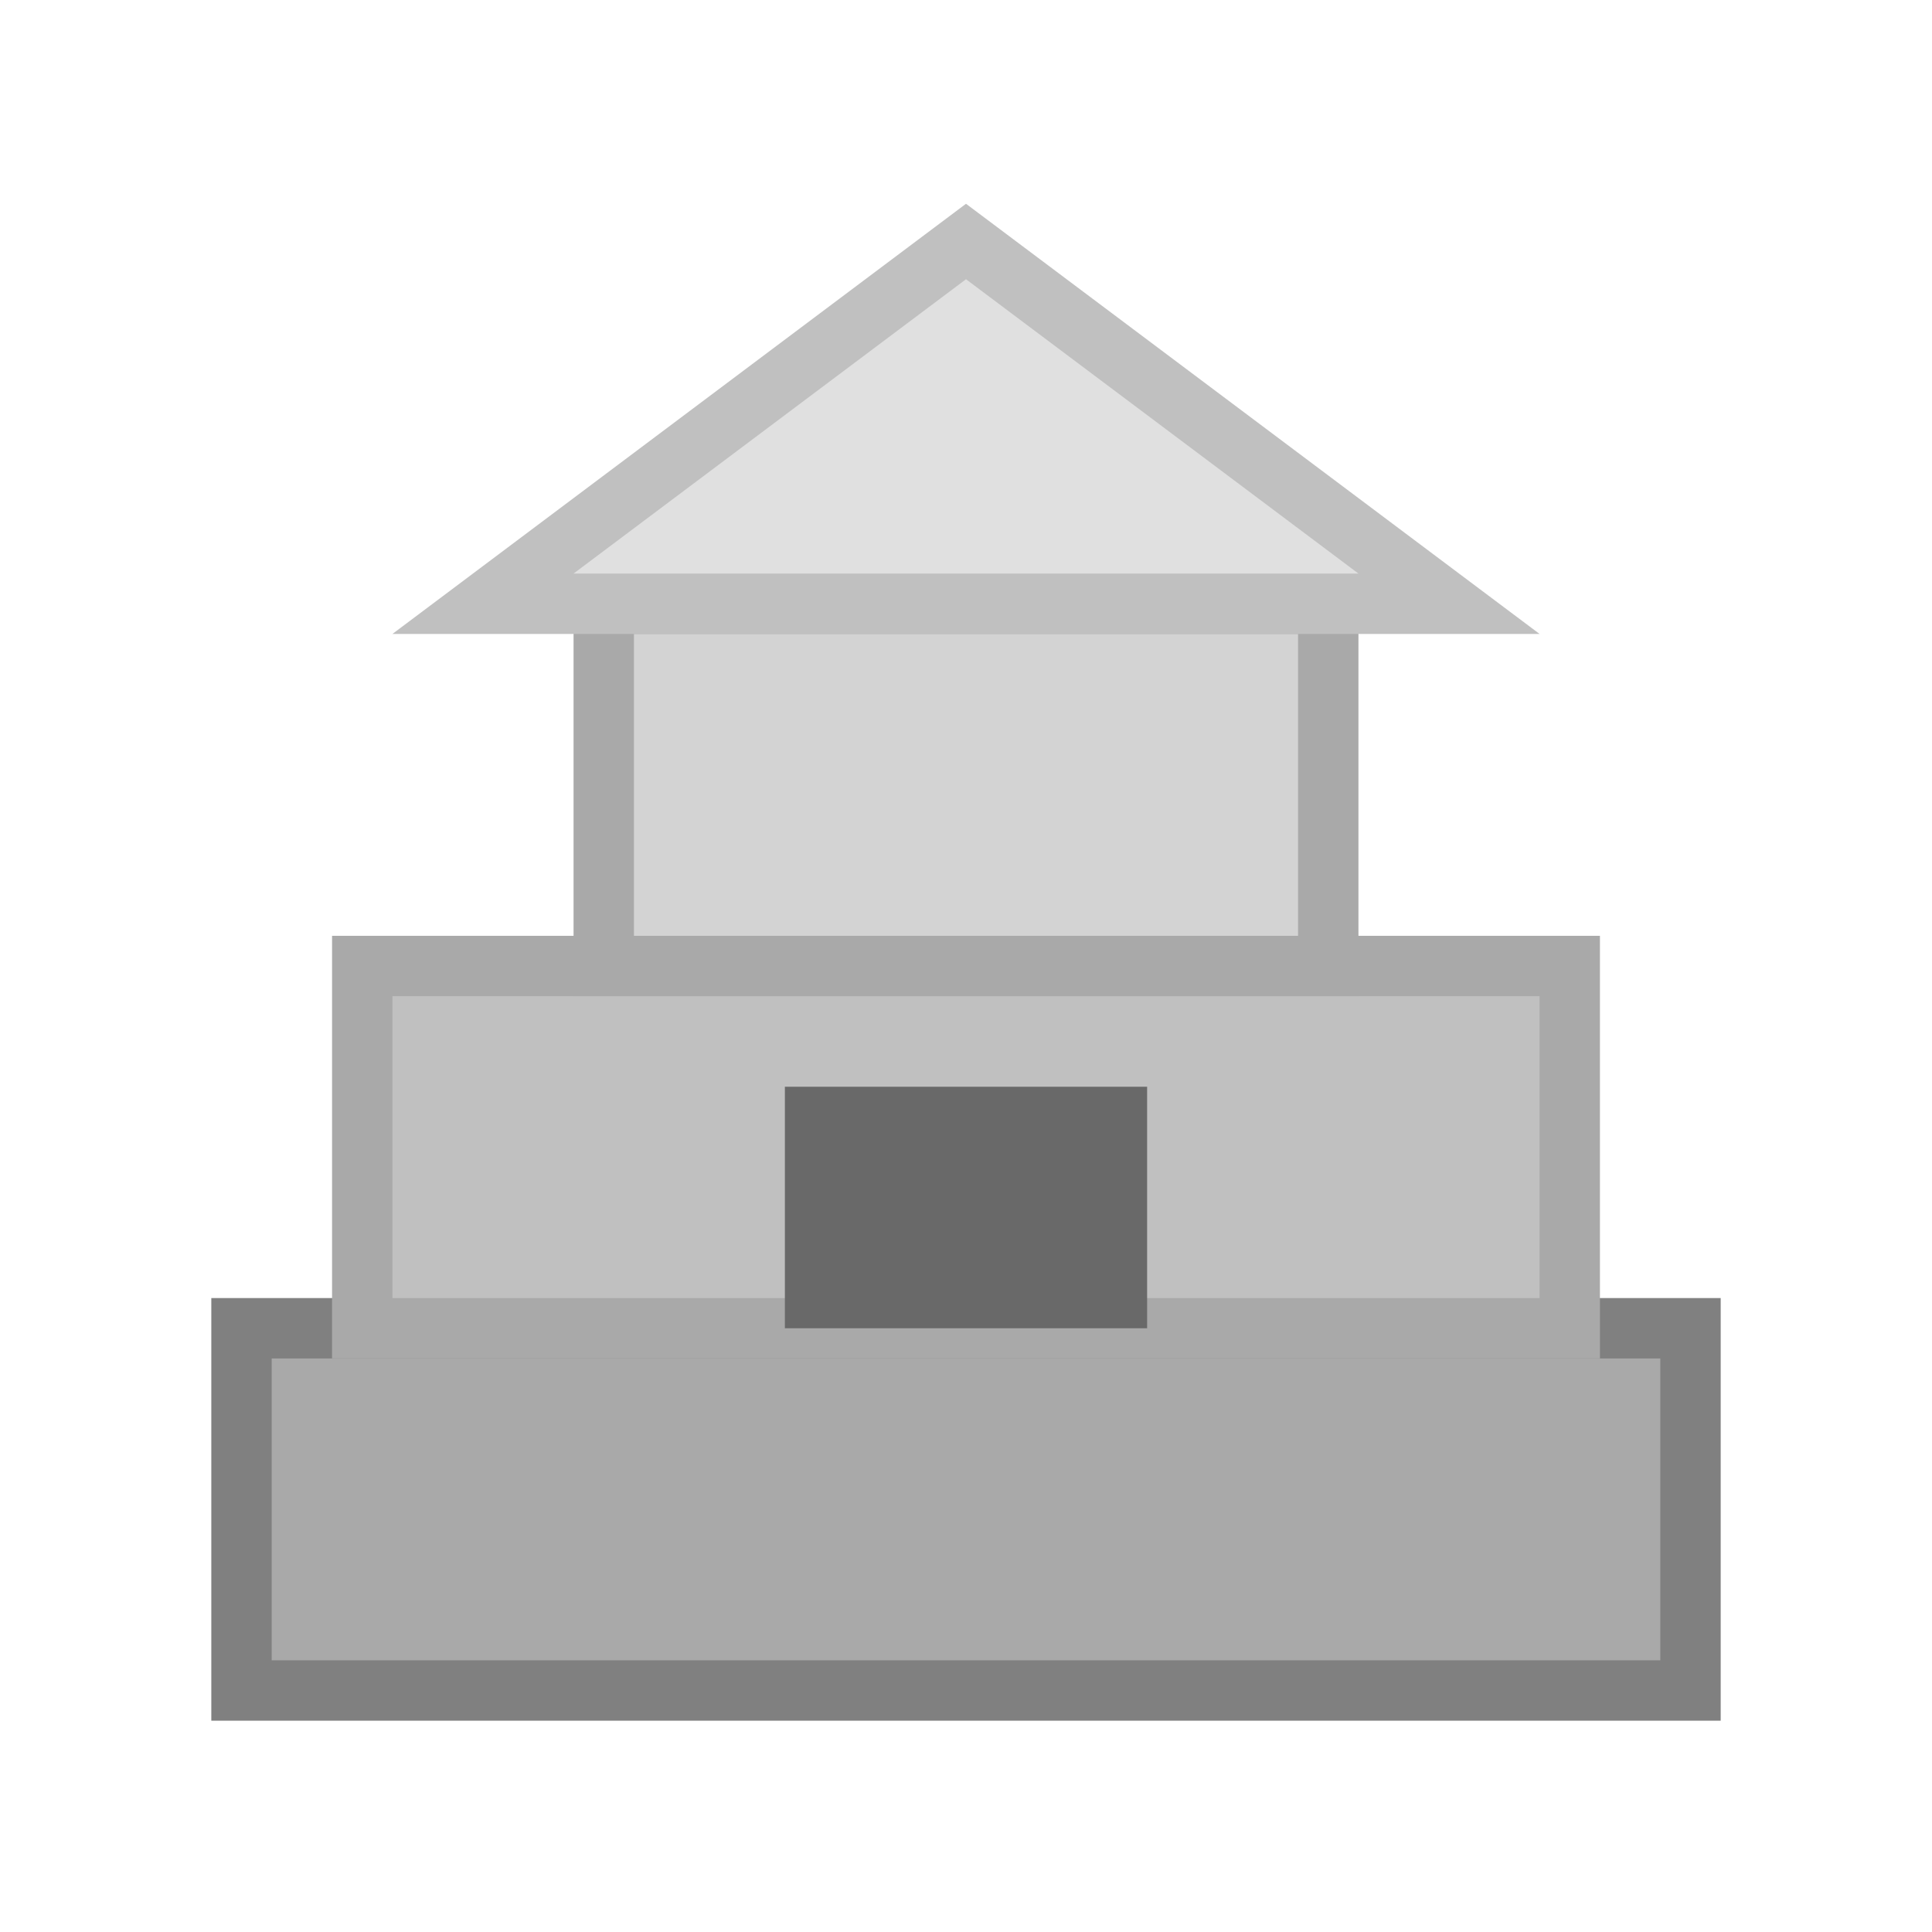
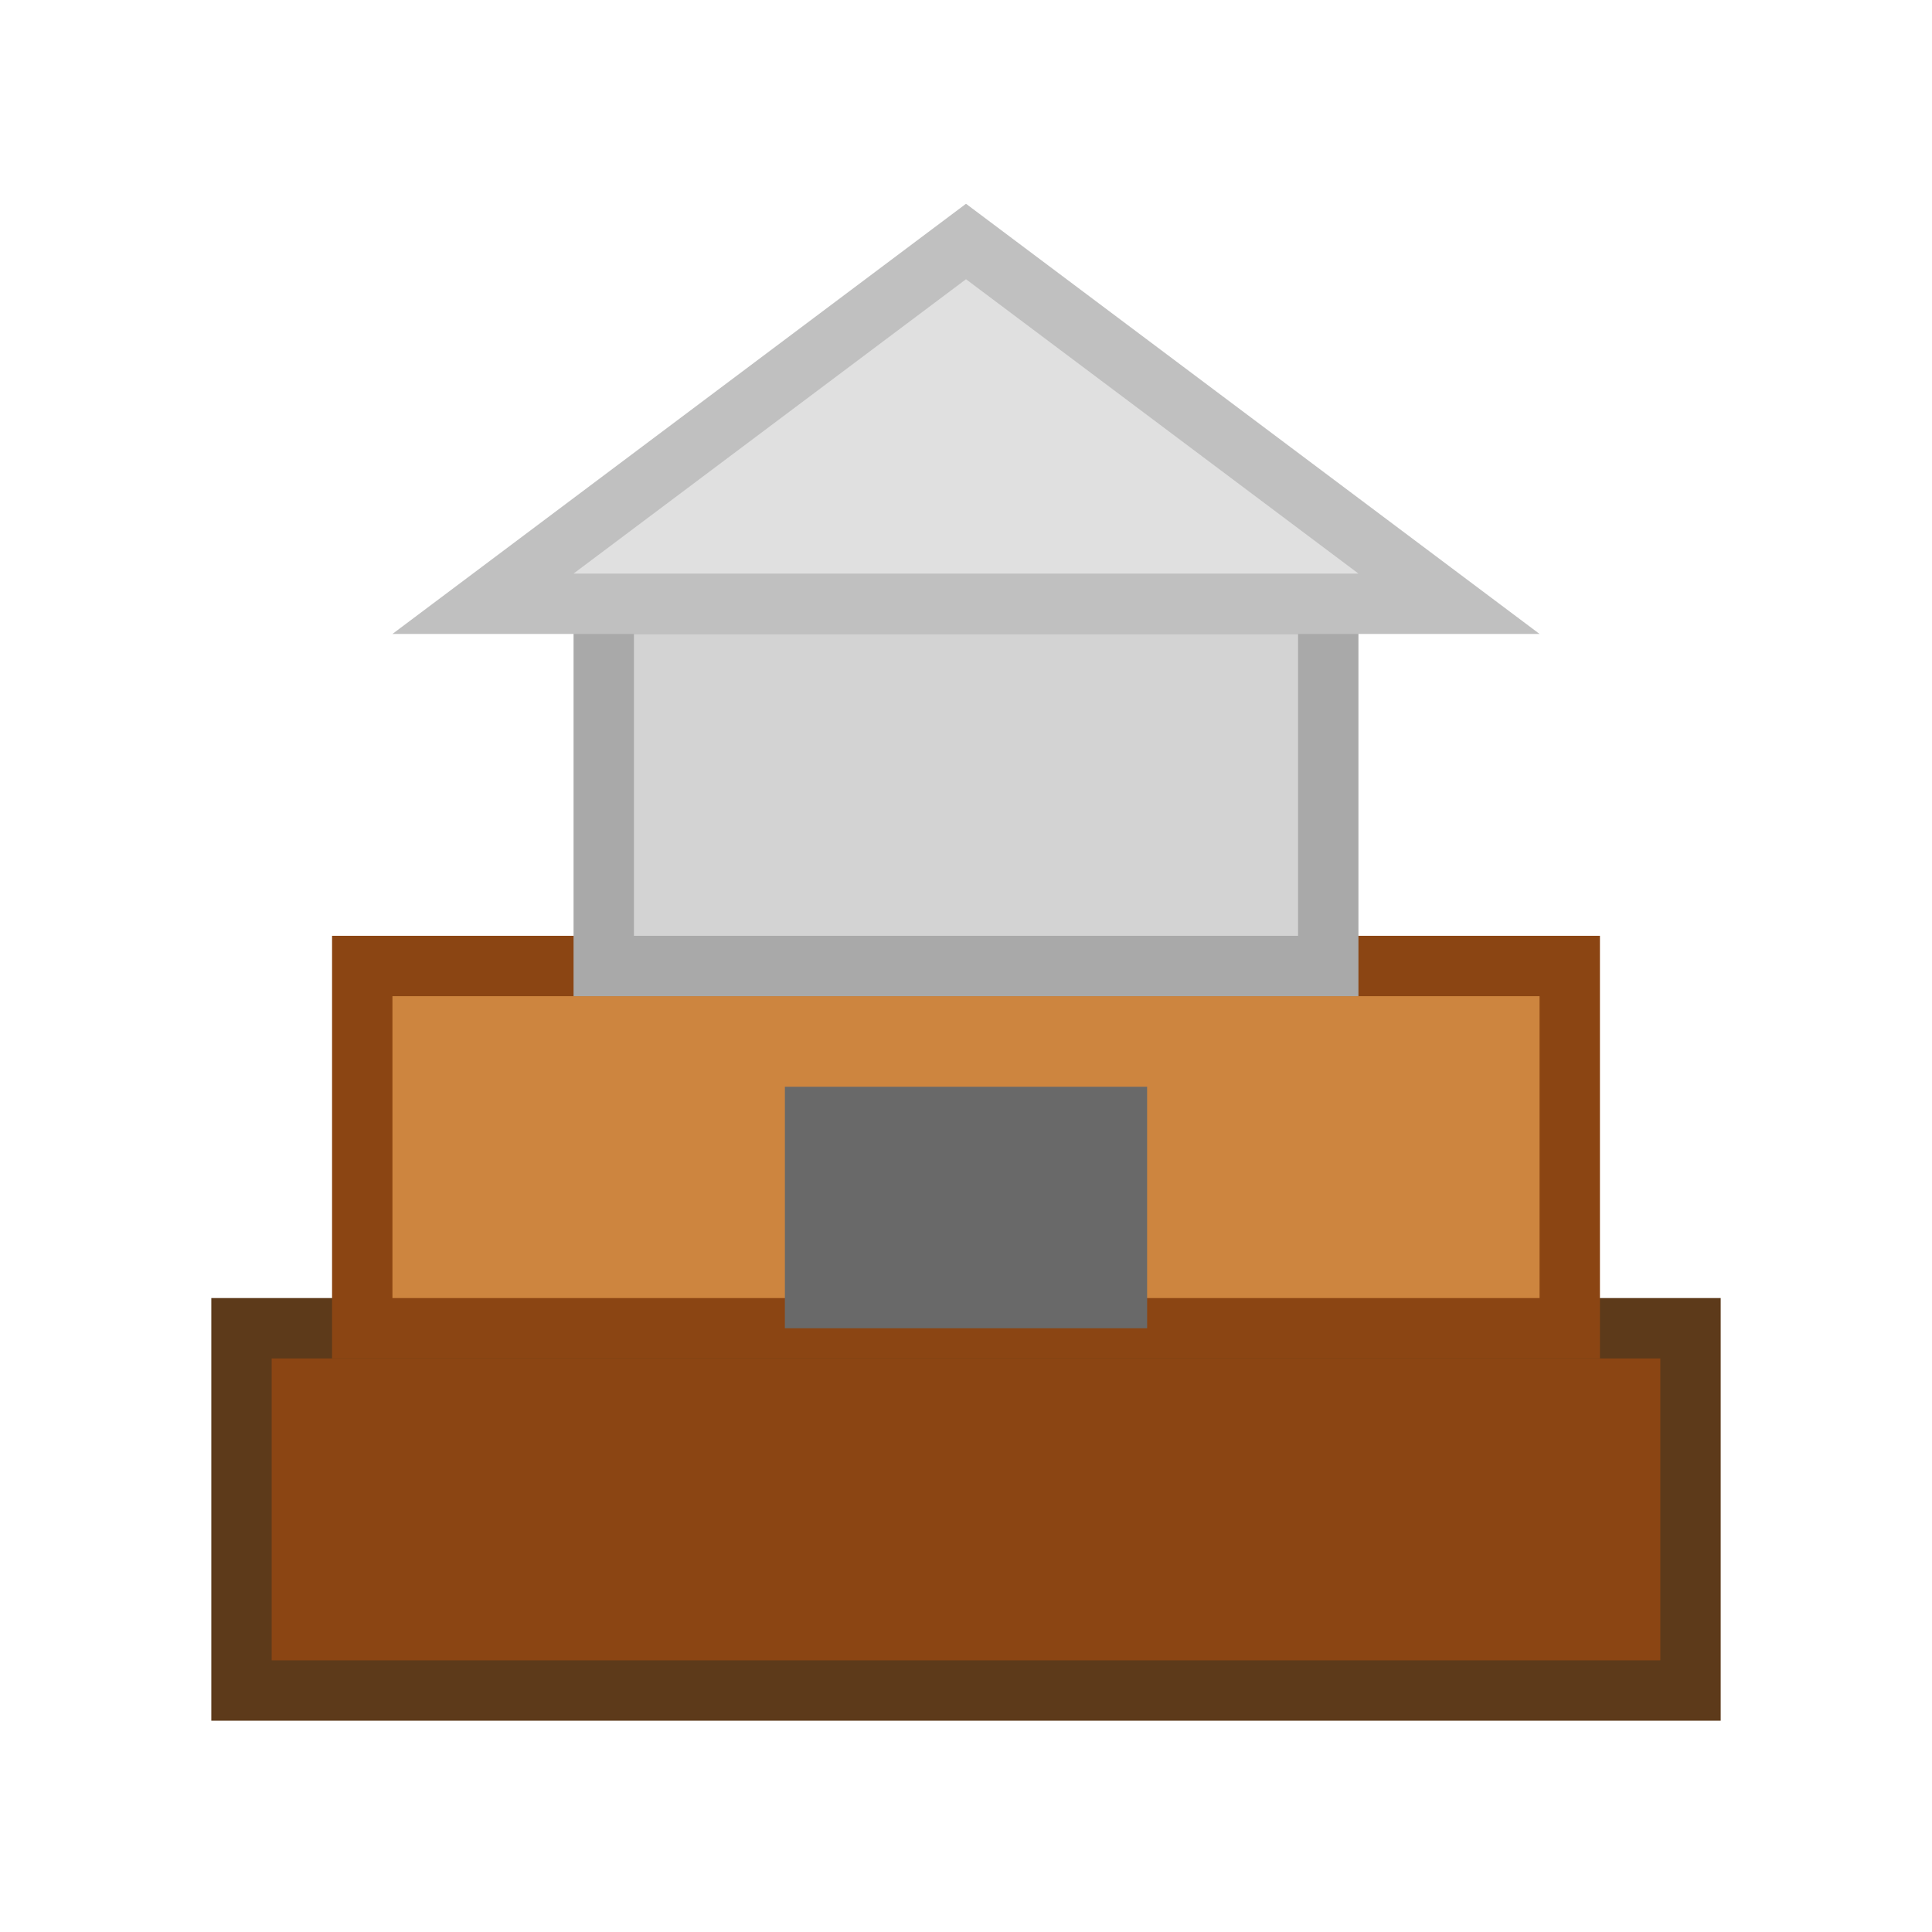
<svg xmlns="http://www.w3.org/2000/svg" width="32" height="32" viewBox="0 0 32 32">
-   <rect x="4" y="22" width="24" height="6" fill="#A9A9A9" stroke="#808080" stroke-width="1" />
-   <rect x="6" y="16" width="20" height="6" fill="#C0C0C0" stroke="#A9A9A9" stroke-width="1" />
+   <rect x="4" y="22" width="24" height="6" fill="#8B4513" stroke="#5D3A1A" stroke-width="1" />
+   <rect x="6" y="16" width="20" height="6" fill="#CD853F" stroke="#8B4513" stroke-width="1" />
  <rect x="13" y="18" width="6" height="4" fill="#696969" />
  <rect x="10" y="10" width="12" height="6" fill="#D3D3D3" stroke="#A9A9A9" stroke-width="1" />
  <path d="M8 10 L16 4 L24 10 Z" fill="#E0E0E0" stroke="#C0C0C0" stroke-width="1" />
</svg>
